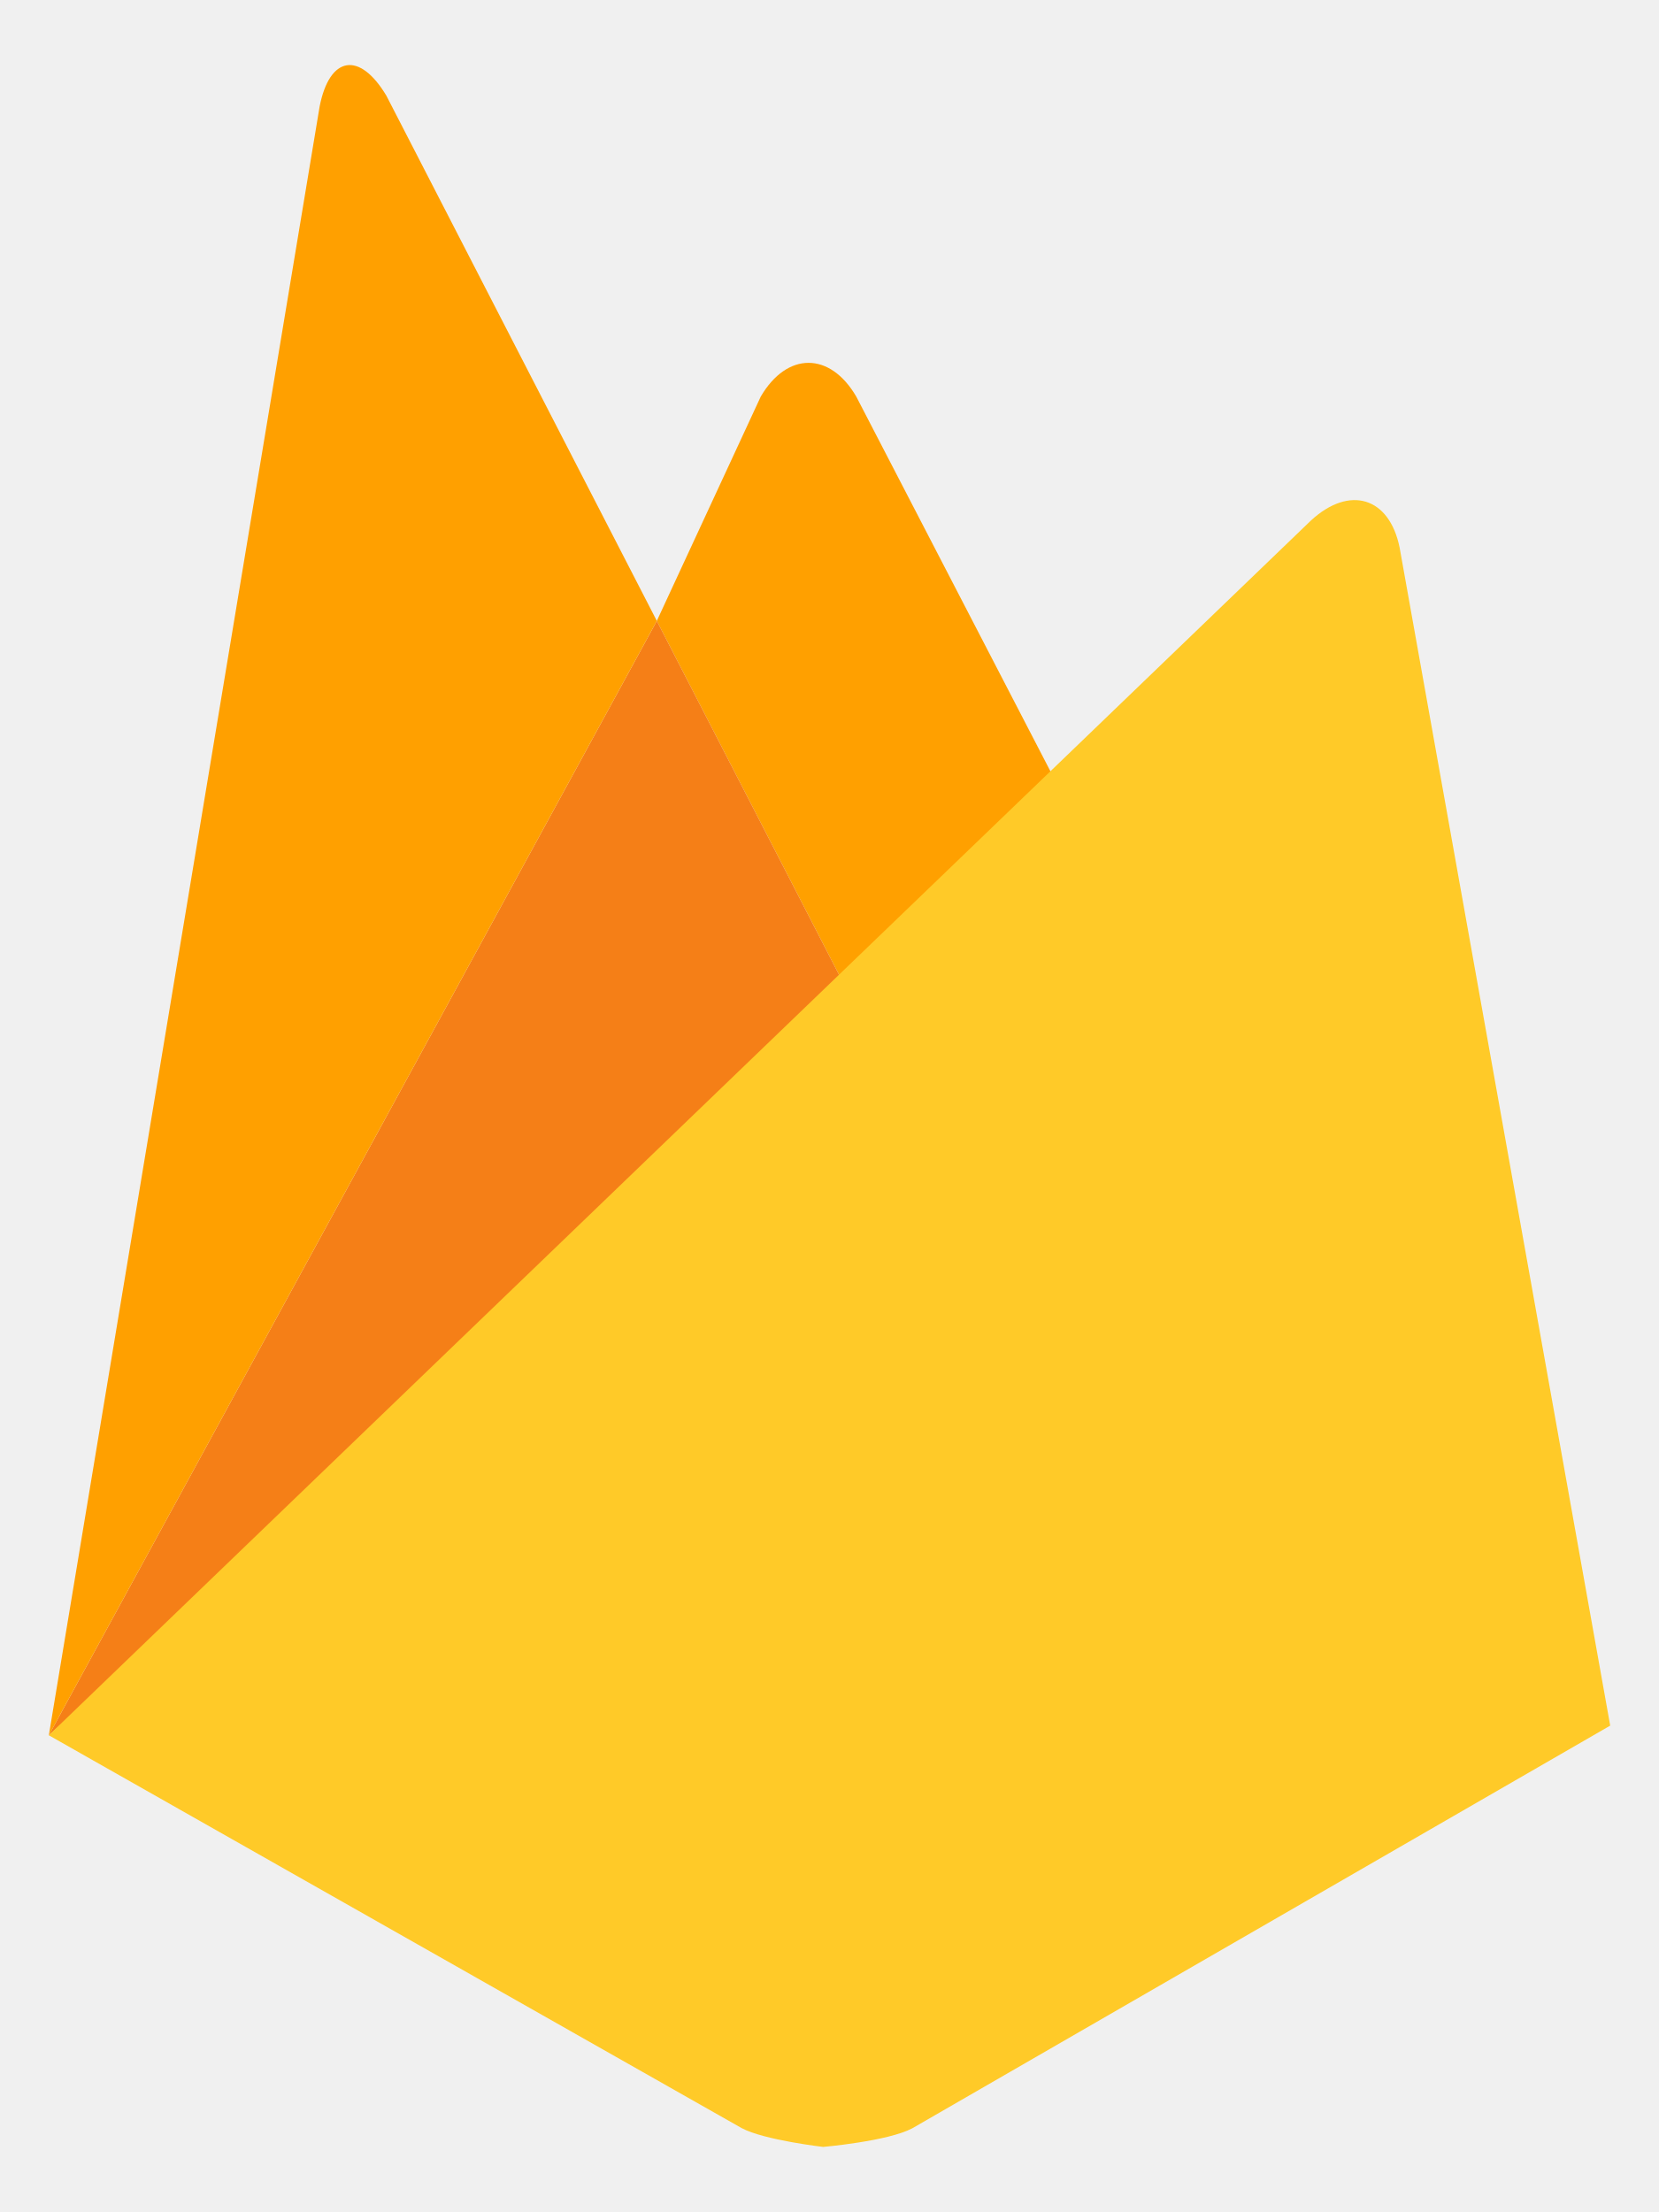
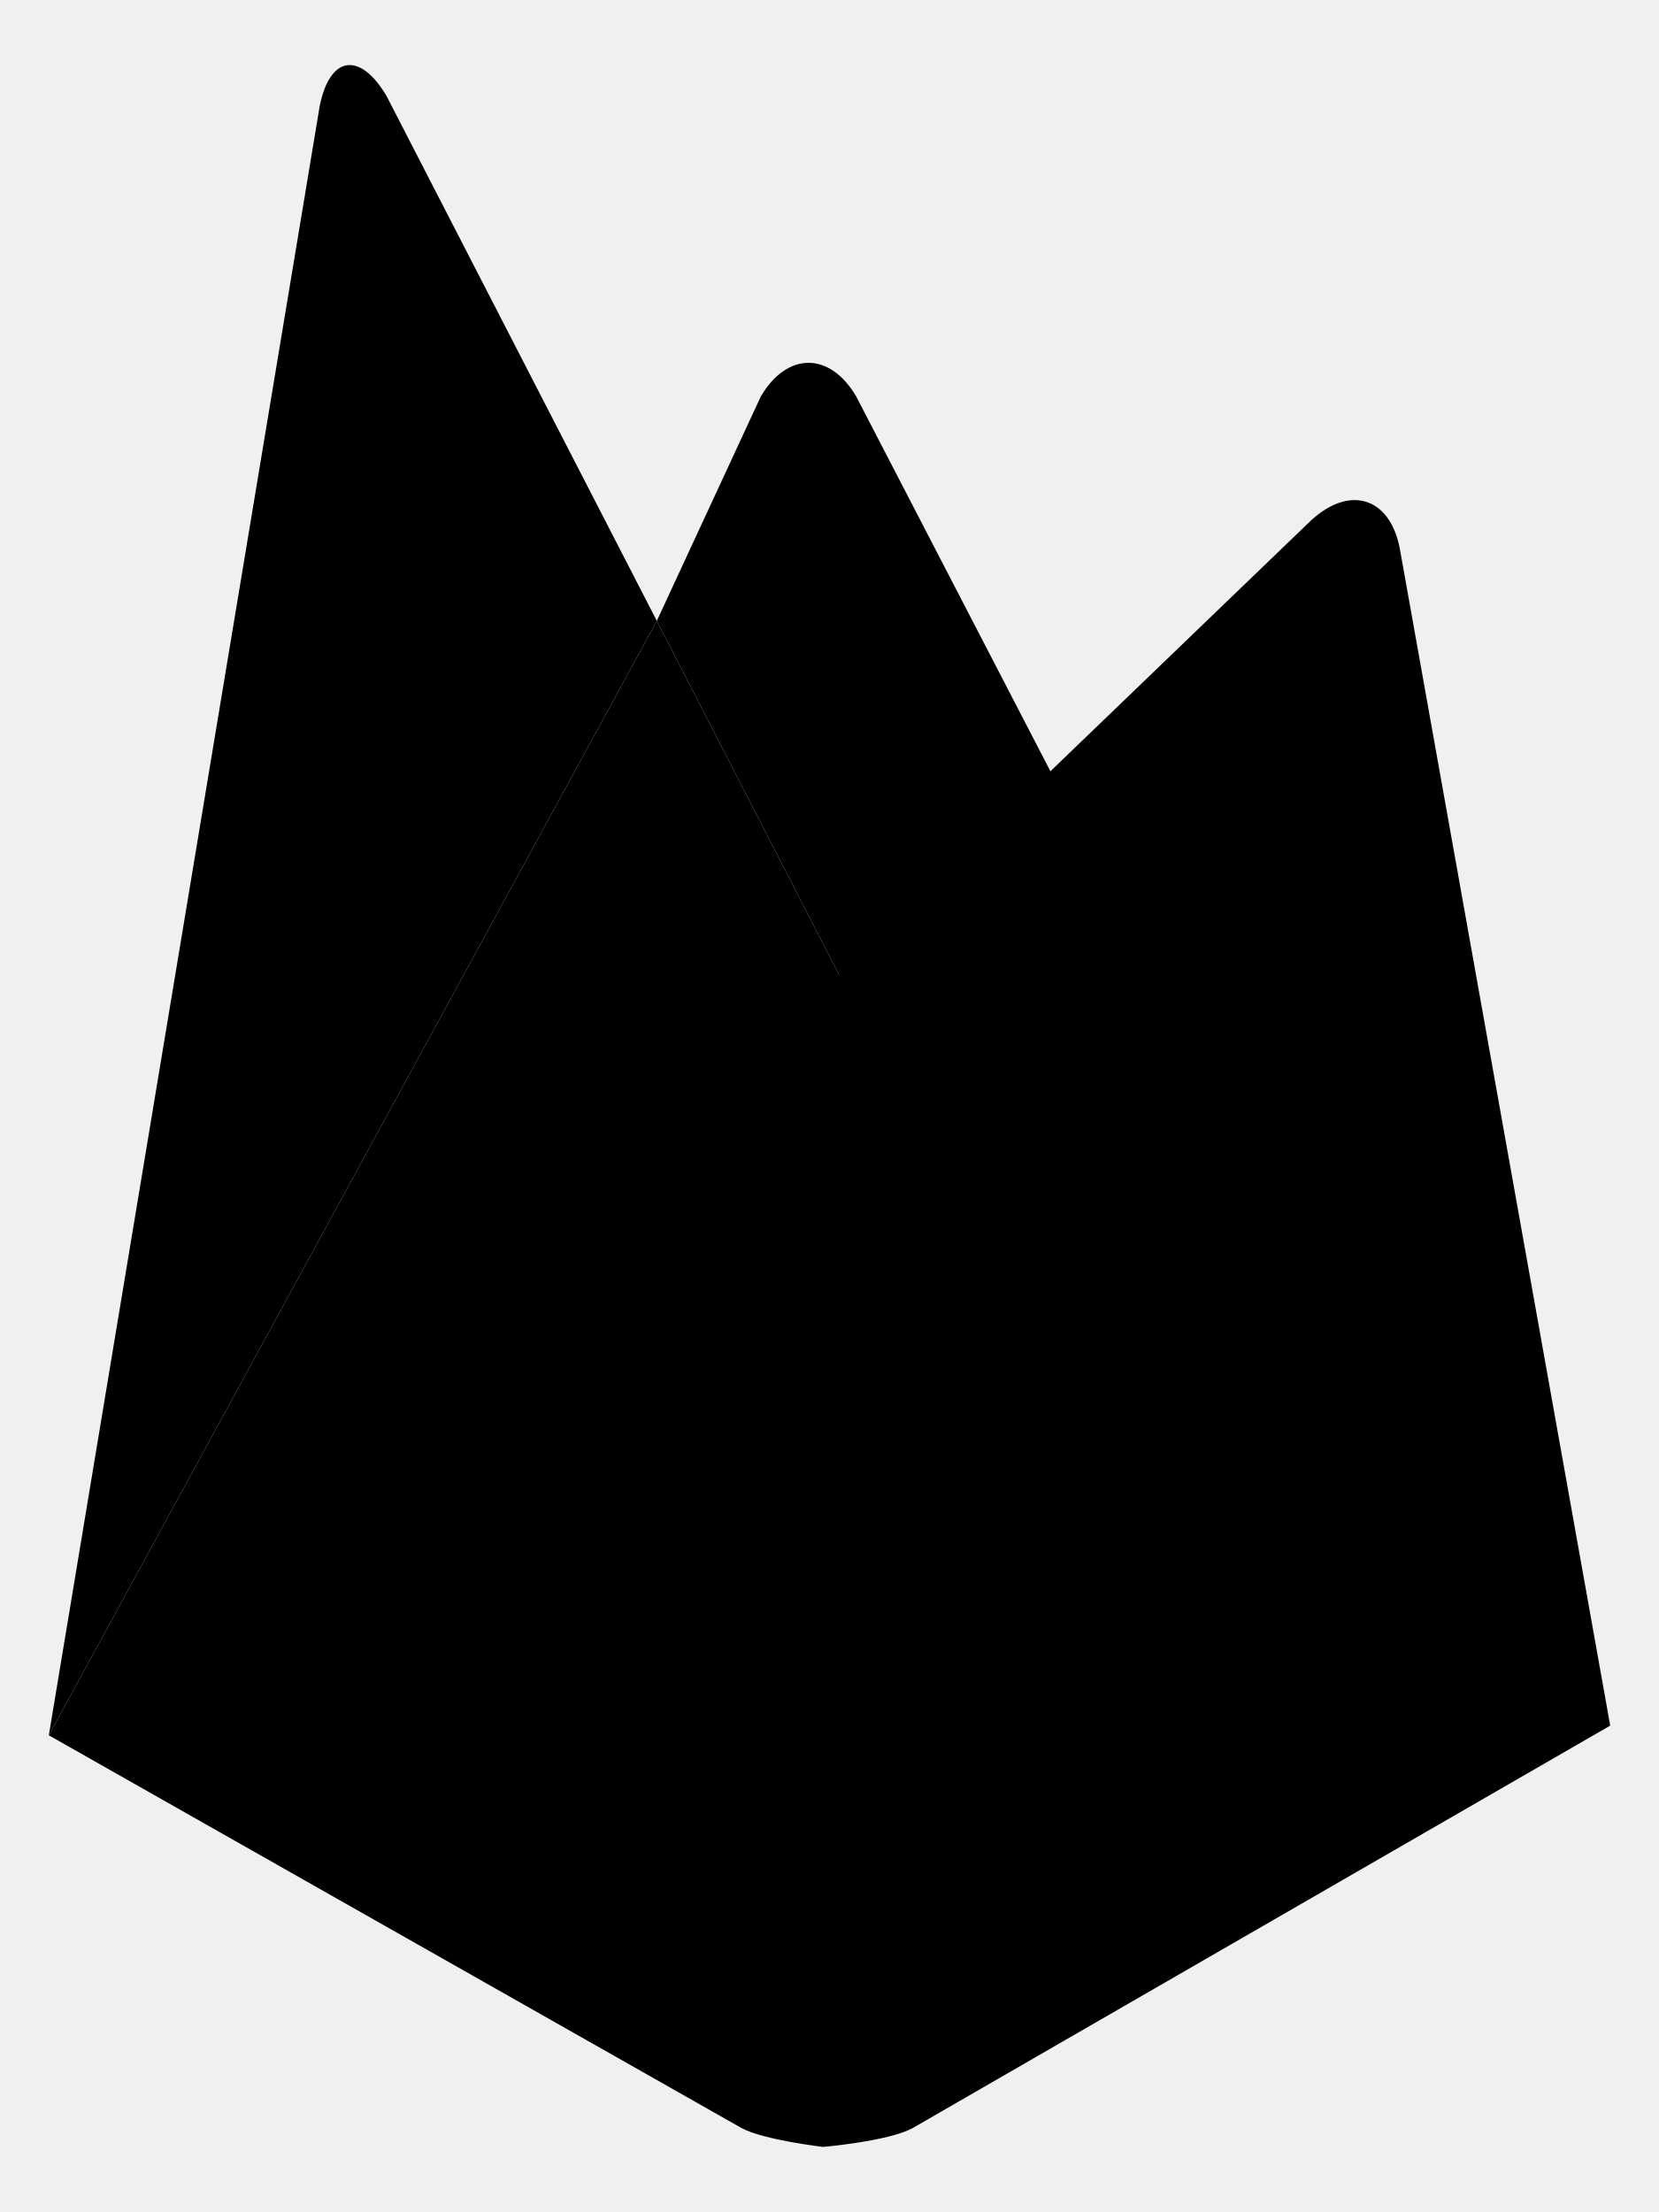
<svg xmlns="http://www.w3.org/2000/svg" xmlns:xlink="http://www.w3.org/1999/xlink" viewBox="0 0 63.75 85" fill="#fff" fill-rule="evenodd" stroke="#000" stroke-linecap="round" stroke-linejoin="round">
-   <use xlink:href="#A" x="1.875" y="2.5" />
-   <symbol id="A" overflow="visible">
+   <use xlink:href="#firebase" x="1.875" y="2.5" />
+   <symbol id="firebase" overflow="visible">
    <g stroke="none">
-       <path d="M39.399 28.895l-8.317 7.451-7.718-14.987 3.994-8.619c1.011-1.728 2.66-1.731 3.671 0l8.371 16.155z" fill="#ffa000" />
-       <path d="M31.082 36.346L.001 64.183l23.363-42.824z" fill="#f57f17" />
-       <path d="M48.496 17.506c1.486-1.375 3.022-.906 3.413 1.042L60 63.81 33.181 79.284c-.938.499-3.424.715-3.424.715s-2.268-.261-3.133-.723L0 64.181l48.496-46.675z" fill="#ffca28" />
-       <path d="M23.364 21.359L.001 64.183 10.407 1.594c.383-1.95 1.536-2.137 2.565-.417l10.392 20.181z" fill="#ffa000" />
+       <path d="M39.399 28.895l-8.317 7.451-7.718-14.987 3.994-8.619c1.011-1.728 2.66-1.731 3.671 0l8.371 16.155z" fill="currentColor" />
+       <path d="M31.082 36.346L.001 64.183l23.363-42.824z" fill="currentColor" />
+       <path d="M48.496 17.506c1.486-1.375 3.022-.906 3.413 1.042L60 63.81 33.181 79.284c-.938.499-3.424.715-3.424.715s-2.268-.261-3.133-.723L0 64.181l48.496-46.675z" fill="currentColor" />
+       <path d="M23.364 21.359L.001 64.183 10.407 1.594c.383-1.95 1.536-2.137 2.565-.417l10.392 20.181z" fill="currentColor" />
    </g>
  </symbol>
</svg>
